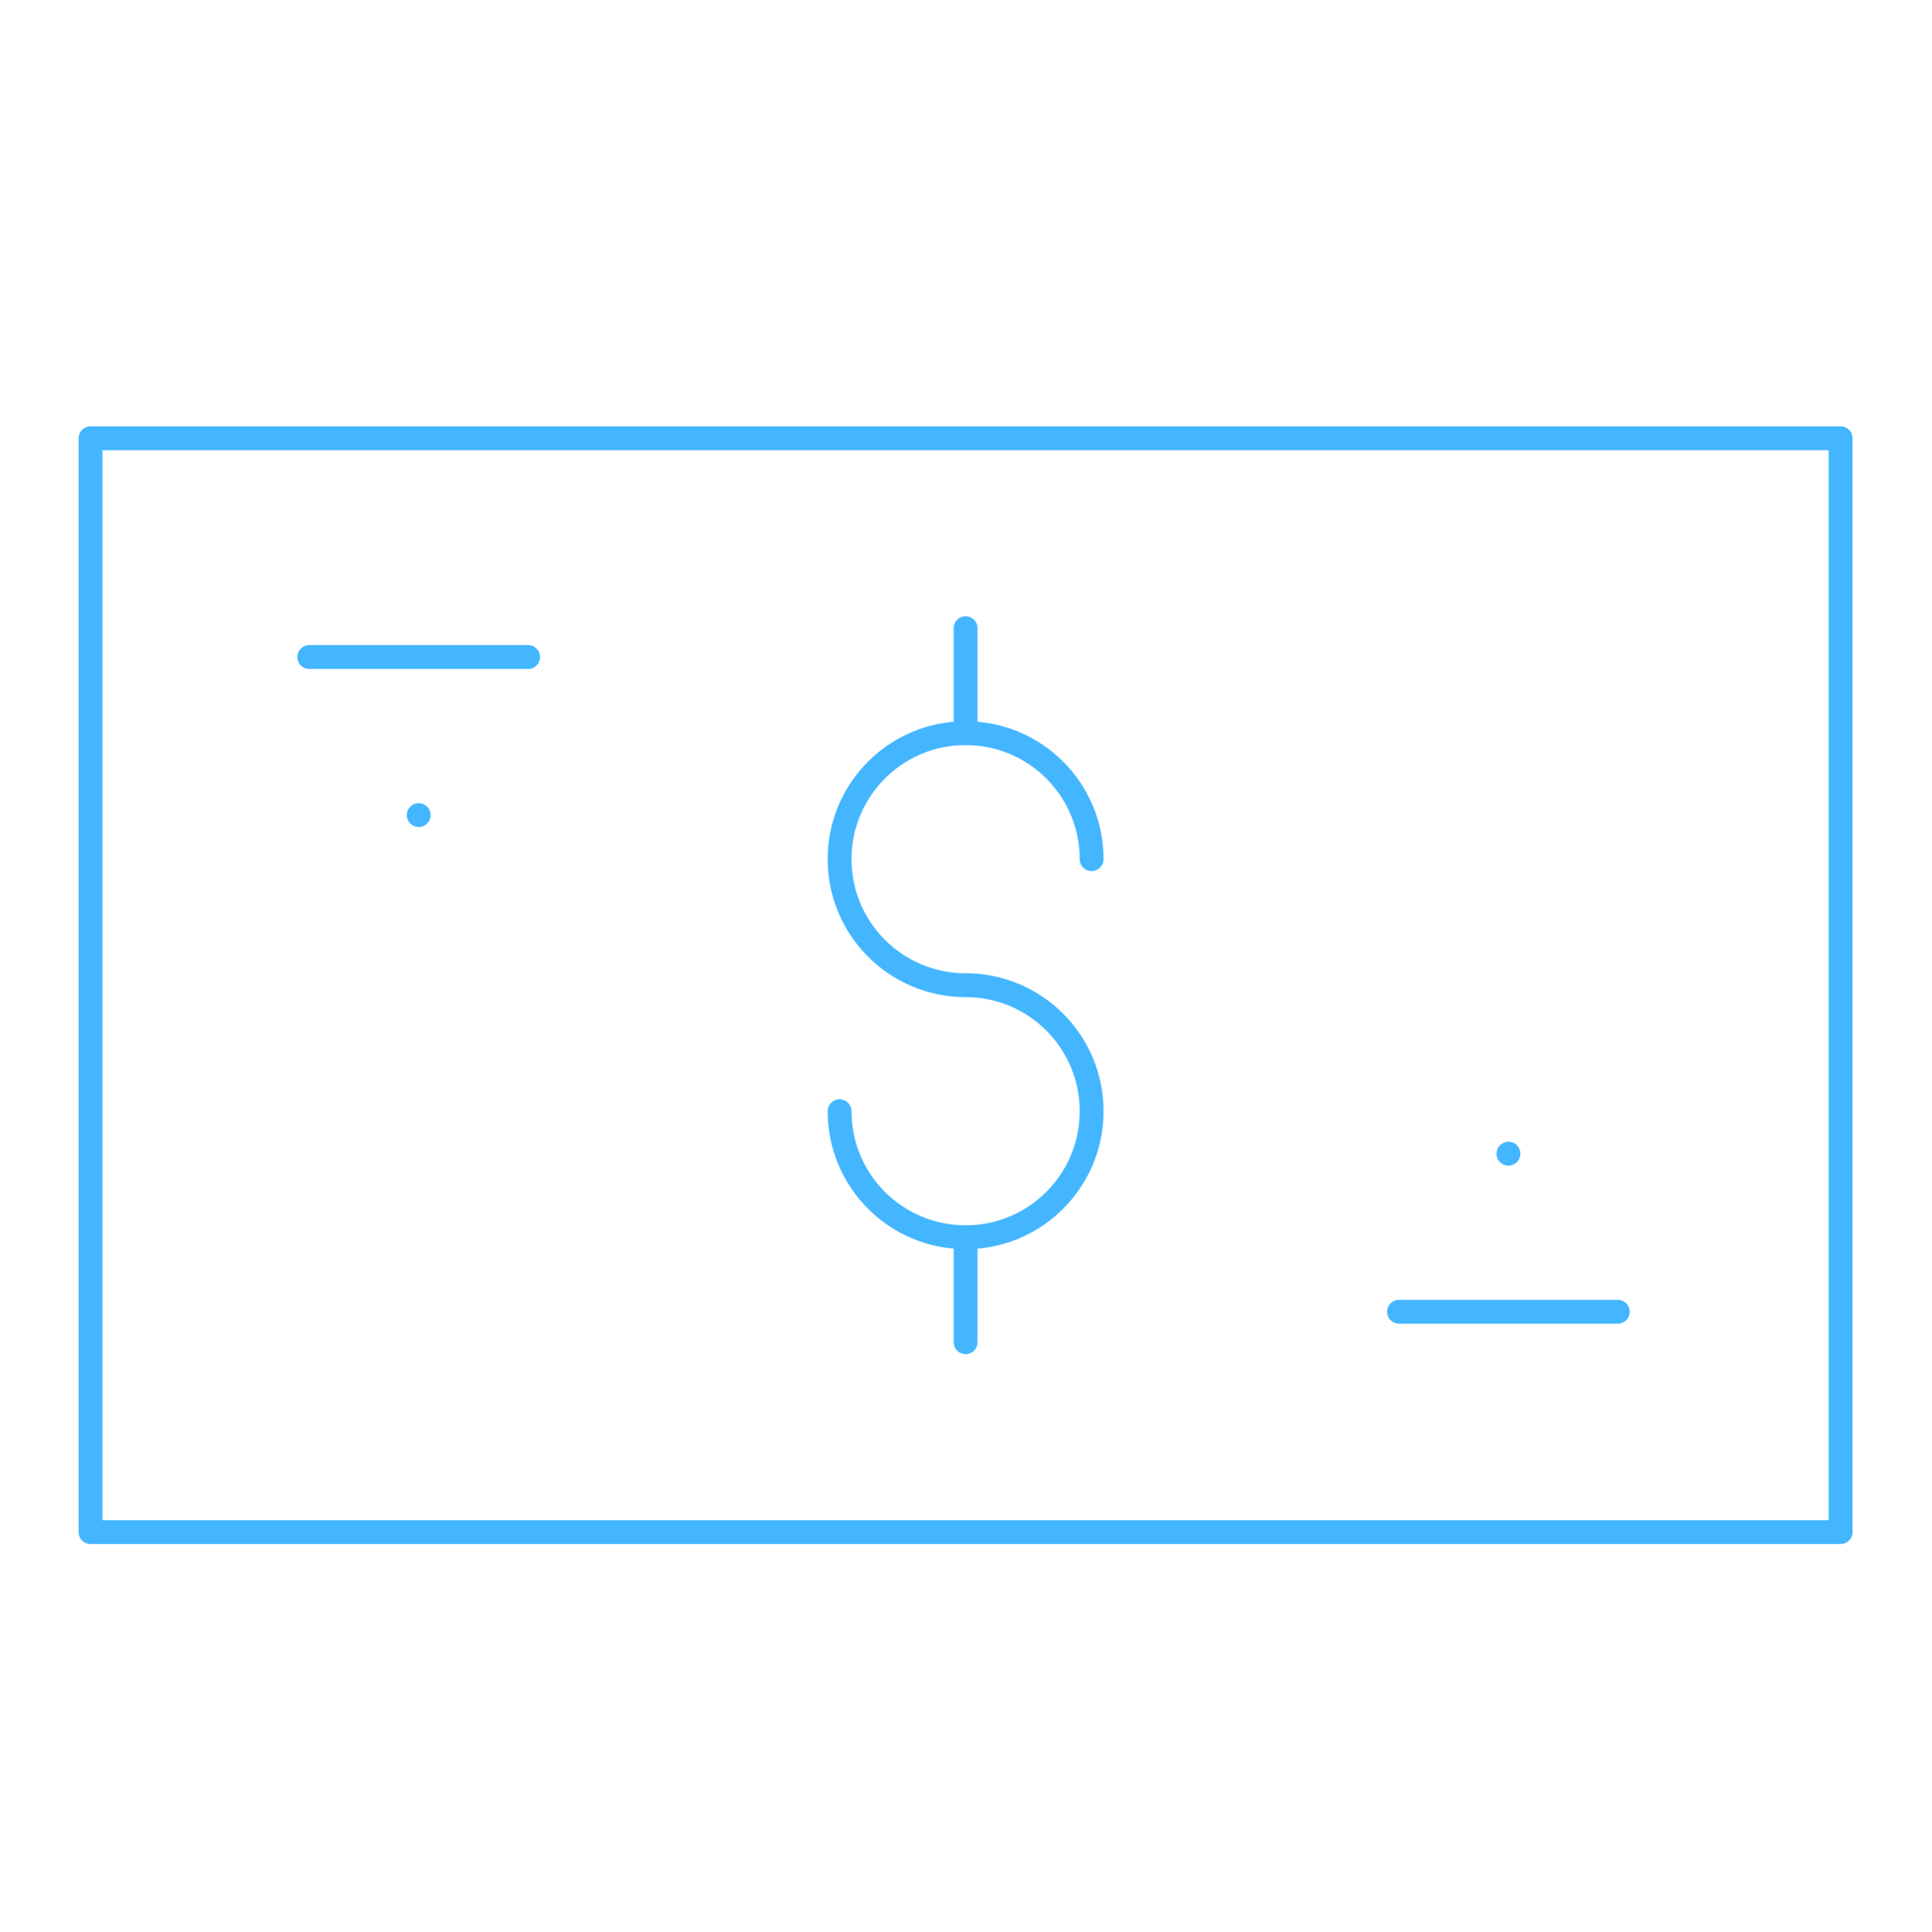
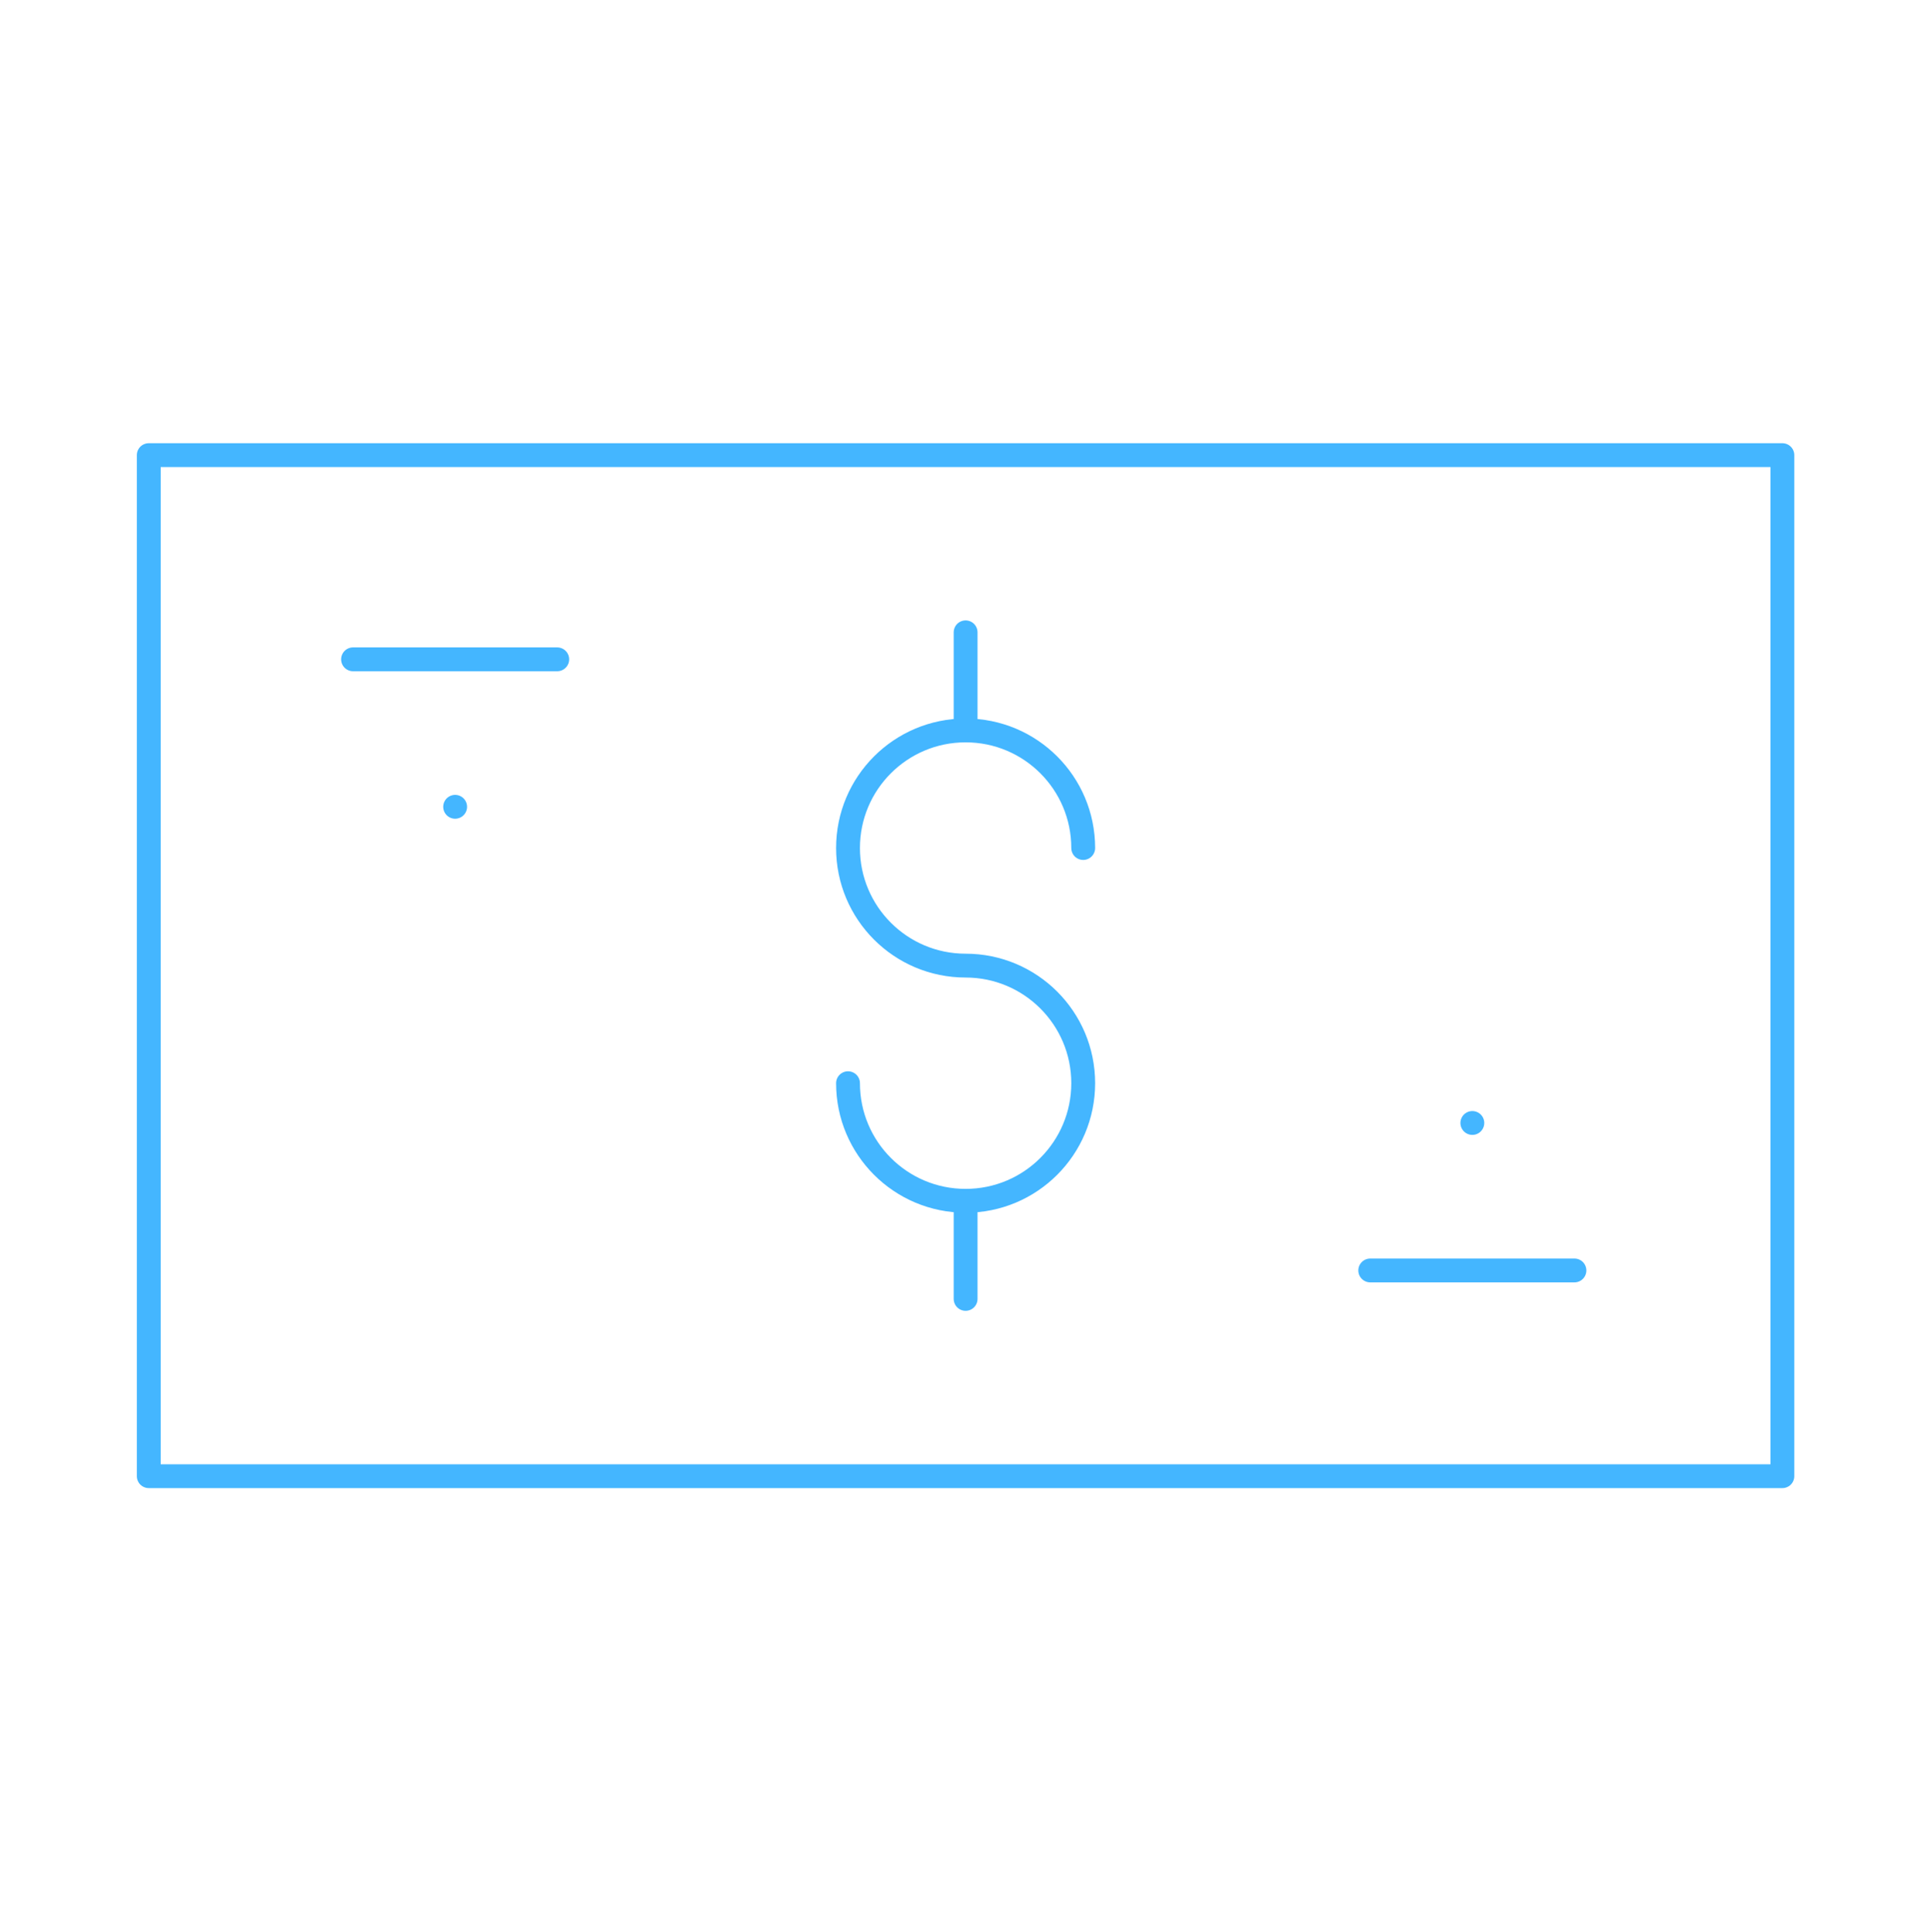
- <svg xmlns="http://www.w3.org/2000/svg" version="1.1" id="Layer_1" x="0px" y="0px" viewBox="2945.1 0 2268 2268" enable-background="new 2945.1 0 2268 2268" xml:space="preserve">
+ <svg xmlns="http://www.w3.org/2000/svg" version="1.1" id="Layer_1" x="0px" y="0px" viewBox="0 0 2268 2268" enable-background="new 0 0 2268 2268" xml:space="preserve">
  <g>
    <g>
-       <rect x="3051.4" y="514.7" fill="none" stroke="#44B6FF" stroke-width="28" stroke-linecap="round" stroke-linejoin="round" stroke-miterlimit="10" width="2055.3" height="1284.6" />
-       <line fill="none" stroke="#44B6FF" stroke-width="28" stroke-linecap="round" stroke-linejoin="round" stroke-miterlimit="10" x1="3308.3" y1="771.6" x2="3565.3" y2="771.6" />
-       <line fill="none" stroke="#44B6FF" stroke-width="28" stroke-linecap="round" stroke-linejoin="round" stroke-miterlimit="10" x1="3436.8" y1="957.2" x2="3436.8" y2="957.2" />
-       <line fill="none" stroke="#44B6FF" stroke-width="28" stroke-linecap="round" stroke-linejoin="round" stroke-miterlimit="10" x1="4845" y1="1540.5" x2="4588.1" y2="1540.5" />
-       <line fill="none" stroke="#44B6FF" stroke-width="28" stroke-linecap="round" stroke-linejoin="round" stroke-miterlimit="10" x1="4716.6" y1="1354.9" x2="4716.6" y2="1354.9" />
+       <rect x="174.7" y="534.5" fill="none" stroke="#44B6FF" stroke-width="28" stroke-linecap="round" stroke-linejoin="round" stroke-miterlimit="10" width="1918.5" height="1199.1" />
+       <line fill="none" stroke="#44B6FF" stroke-width="28" stroke-linecap="round" stroke-linejoin="round" stroke-miterlimit="10" x1="414.6" y1="774.3" x2="654.4" y2="774.3" />
+       <line fill="none" stroke="#44B6FF" stroke-width="28" stroke-linecap="round" stroke-linejoin="round" stroke-miterlimit="10" x1="534.5" y1="947.5" x2="534.5" y2="947.5" />
+       <line fill="none" stroke="#44B6FF" stroke-width="28" stroke-linecap="round" stroke-linejoin="round" stroke-miterlimit="10" x1="1849" y1="1492" x2="1609.2" y2="1492" />
+       <line fill="none" stroke="#44B6FF" stroke-width="28" stroke-linecap="round" stroke-linejoin="round" stroke-miterlimit="10" x1="1729.1" y1="1318.8" x2="1729.1" y2="1318.8" />
    </g>
-     <path fill="none" stroke="#44B6FF" stroke-width="28" stroke-linecap="round" stroke-linejoin="round" stroke-miterlimit="10" d="   M3931.1,1305c0,81.7,66.2,148,148,148c81.7,0,148-66.2,148-148c0-81.7-66.2-148-148-148c-81.7,0-148-66.2-148-148s66.2-148,148-148   c81.7,0,148,66.2,148,148" />
-     <line fill="none" stroke="#44B6FF" stroke-width="28" stroke-linecap="round" stroke-linejoin="round" stroke-miterlimit="10" x1="4079.1" y1="1452.9" x2="4079.1" y2="1576.3" />
-     <line fill="none" stroke="#44B6FF" stroke-width="28" stroke-linecap="round" stroke-linejoin="round" stroke-miterlimit="10" x1="4079.1" y1="737.7" x2="4079.1" y2="861.1" />
+     <path fill="none" stroke="#44B6FF" stroke-width="28" stroke-linecap="round" stroke-linejoin="round" stroke-miterlimit="10" d="   M995.9,1272.1c0,76.3,61.8,138.1,138.1,138.1c76.3,0,138.1-61.8,138.1-138.1c0-76.3-61.8-138.1-138.1-138.1   c-76.3,0-138.1-61.8-138.1-138.1s61.8-138.1,138.1-138.1c76.3,0,138.1,61.8,138.1,138.1" />
+     <line fill="none" stroke="#44B6FF" stroke-width="28" stroke-linecap="round" stroke-linejoin="round" stroke-miterlimit="10" x1="1134" y1="1410.2" x2="1134" y2="1525.4" />
+     <line fill="none" stroke="#44B6FF" stroke-width="28" stroke-linecap="round" stroke-linejoin="round" stroke-miterlimit="10" x1="1134" y1="742.6" x2="1134" y2="857.8" />
  </g>
</svg>
